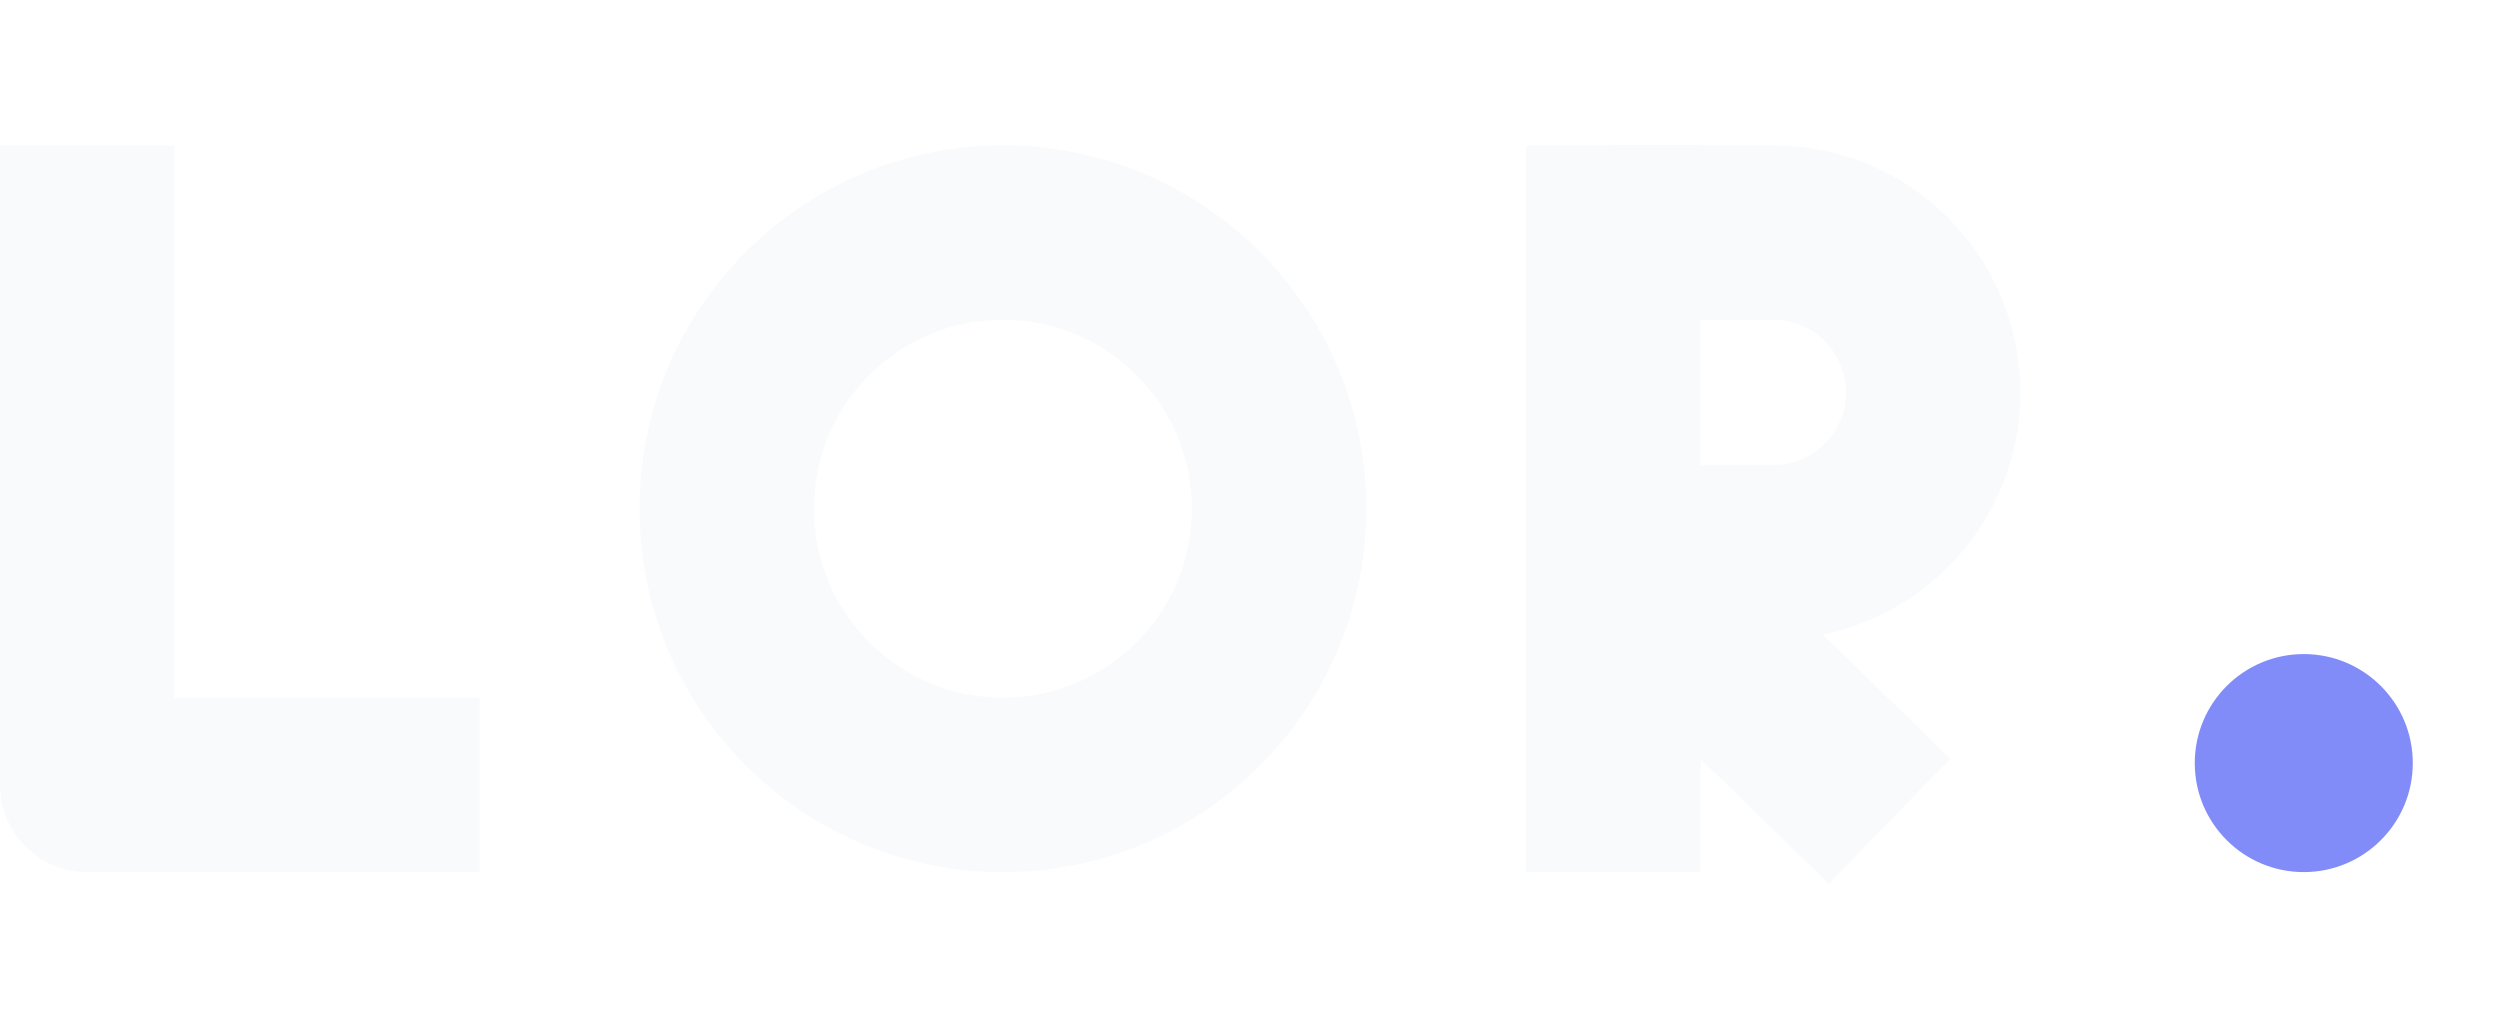
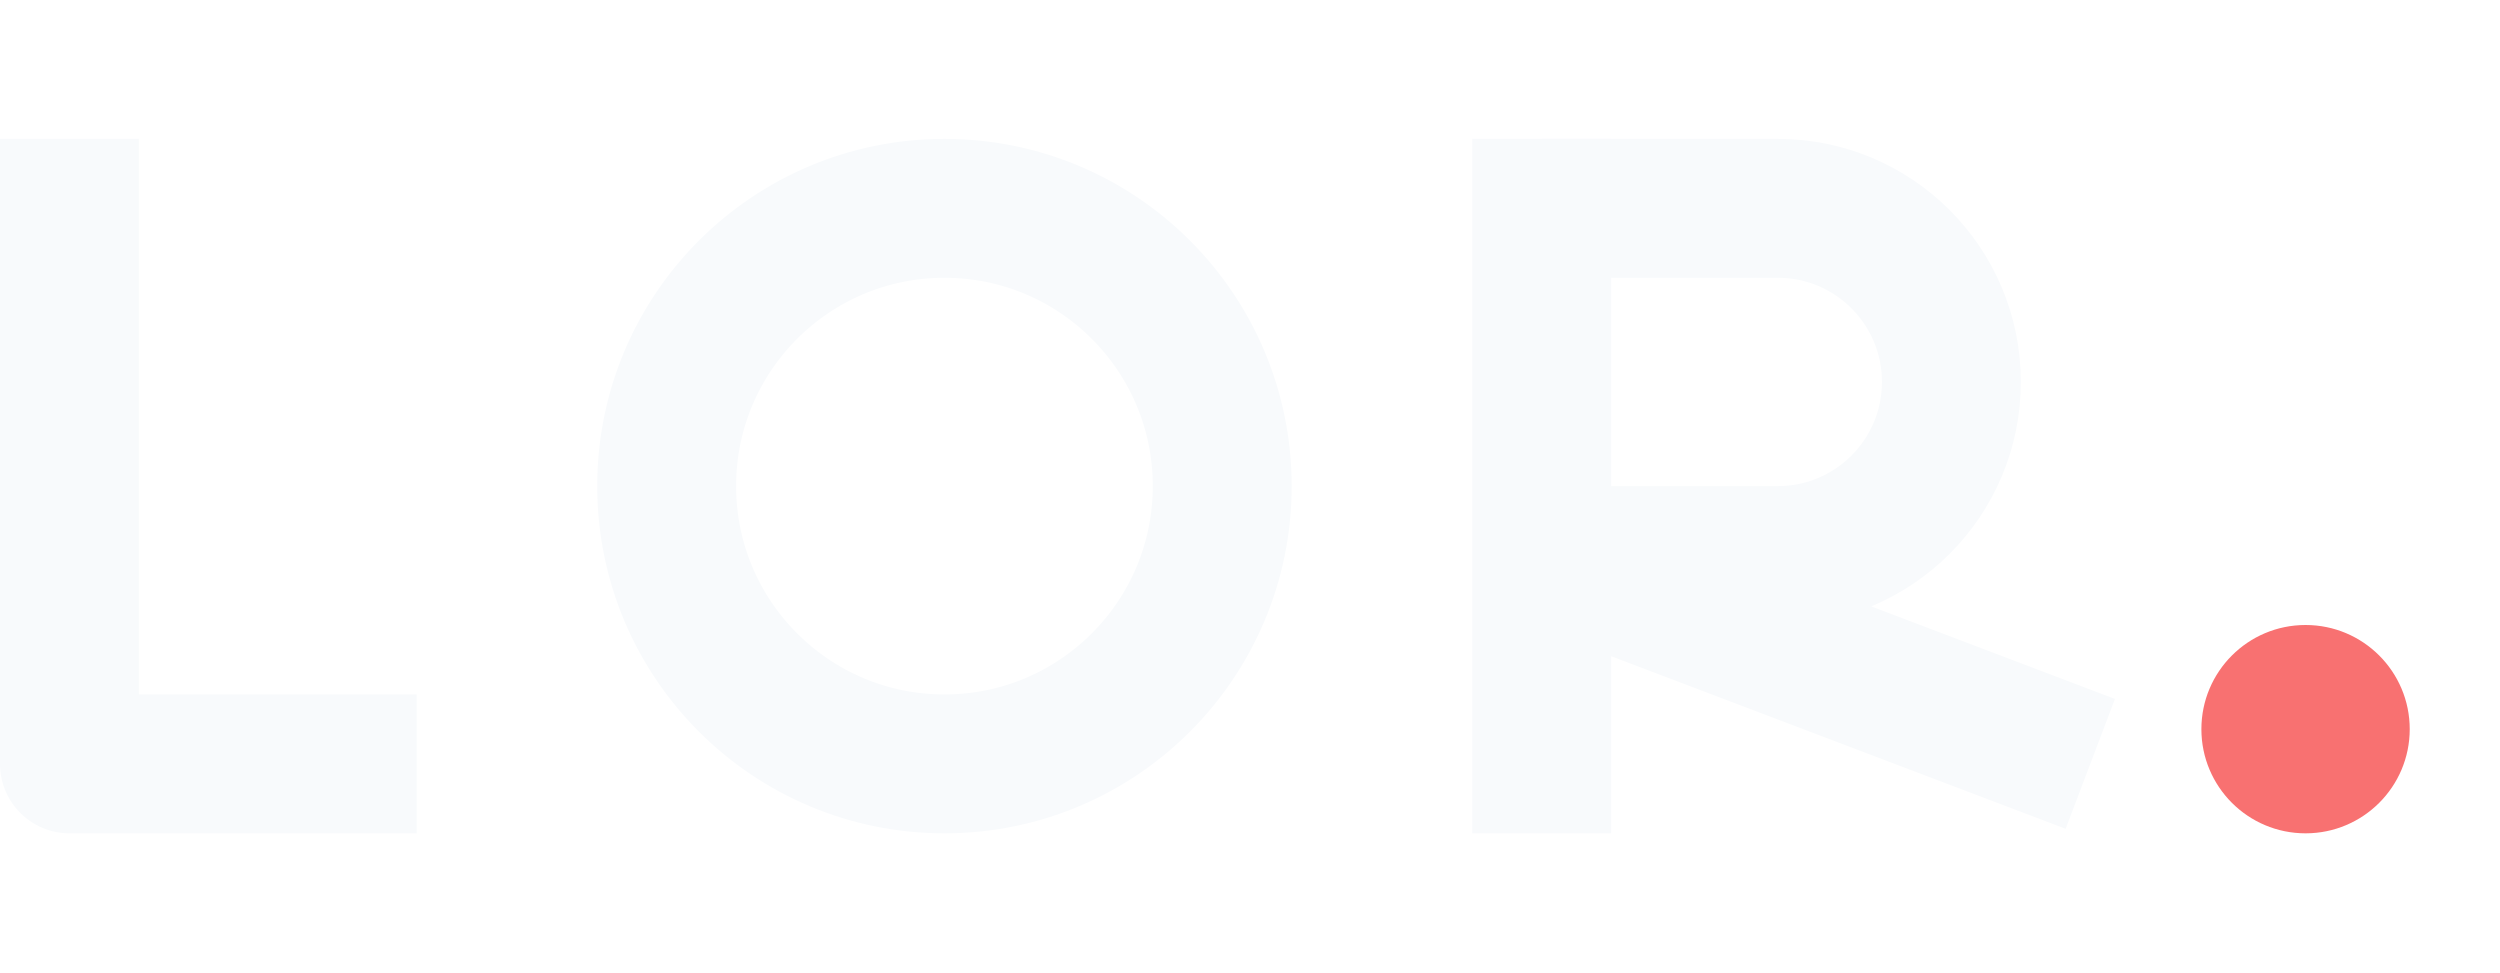
- <svg xmlns="http://www.w3.org/2000/svg" viewBox="0 0 344 140" width="344" height="140" role="img" aria-label="LOR.">
-   <g fill="none" stroke="#f8fafc" stroke-width="24" stroke-linecap="butt" stroke-linejoin="round">
-     <path d="M12 20 V108 H66" />
-     <circle cx="138" cy="70" r="38" />
+ <svg xmlns="http://www.w3.org/2000/svg" viewBox="0 0 360 140" width="360" height="140" role="img" aria-label="LOR.">
+   <g fill="none" stroke="#f8fafc" stroke-width="20" stroke-linecap="butt" stroke-linejoin="round">
+     <path d="M10 20 V110 H60" />
+     <circle cx="136" cy="70" r="40" />
    <path d="M222 20 V120" />
-     <path d="M222 32 H244 A22 22 0 0 1 244 76 H222" />
-     <path d="M222 76 L260 113" />
+     <path d="M222 30 H256 A25 25 0 0 1 256 80 H222" />
+     <path d="M222 80 L301 110" />
  </g>
-   <circle cx="317" cy="105" r="15" fill="#818cf8" />
+   <circle cx="332" cy="105" r="15" fill="#f87171" />
</svg>
